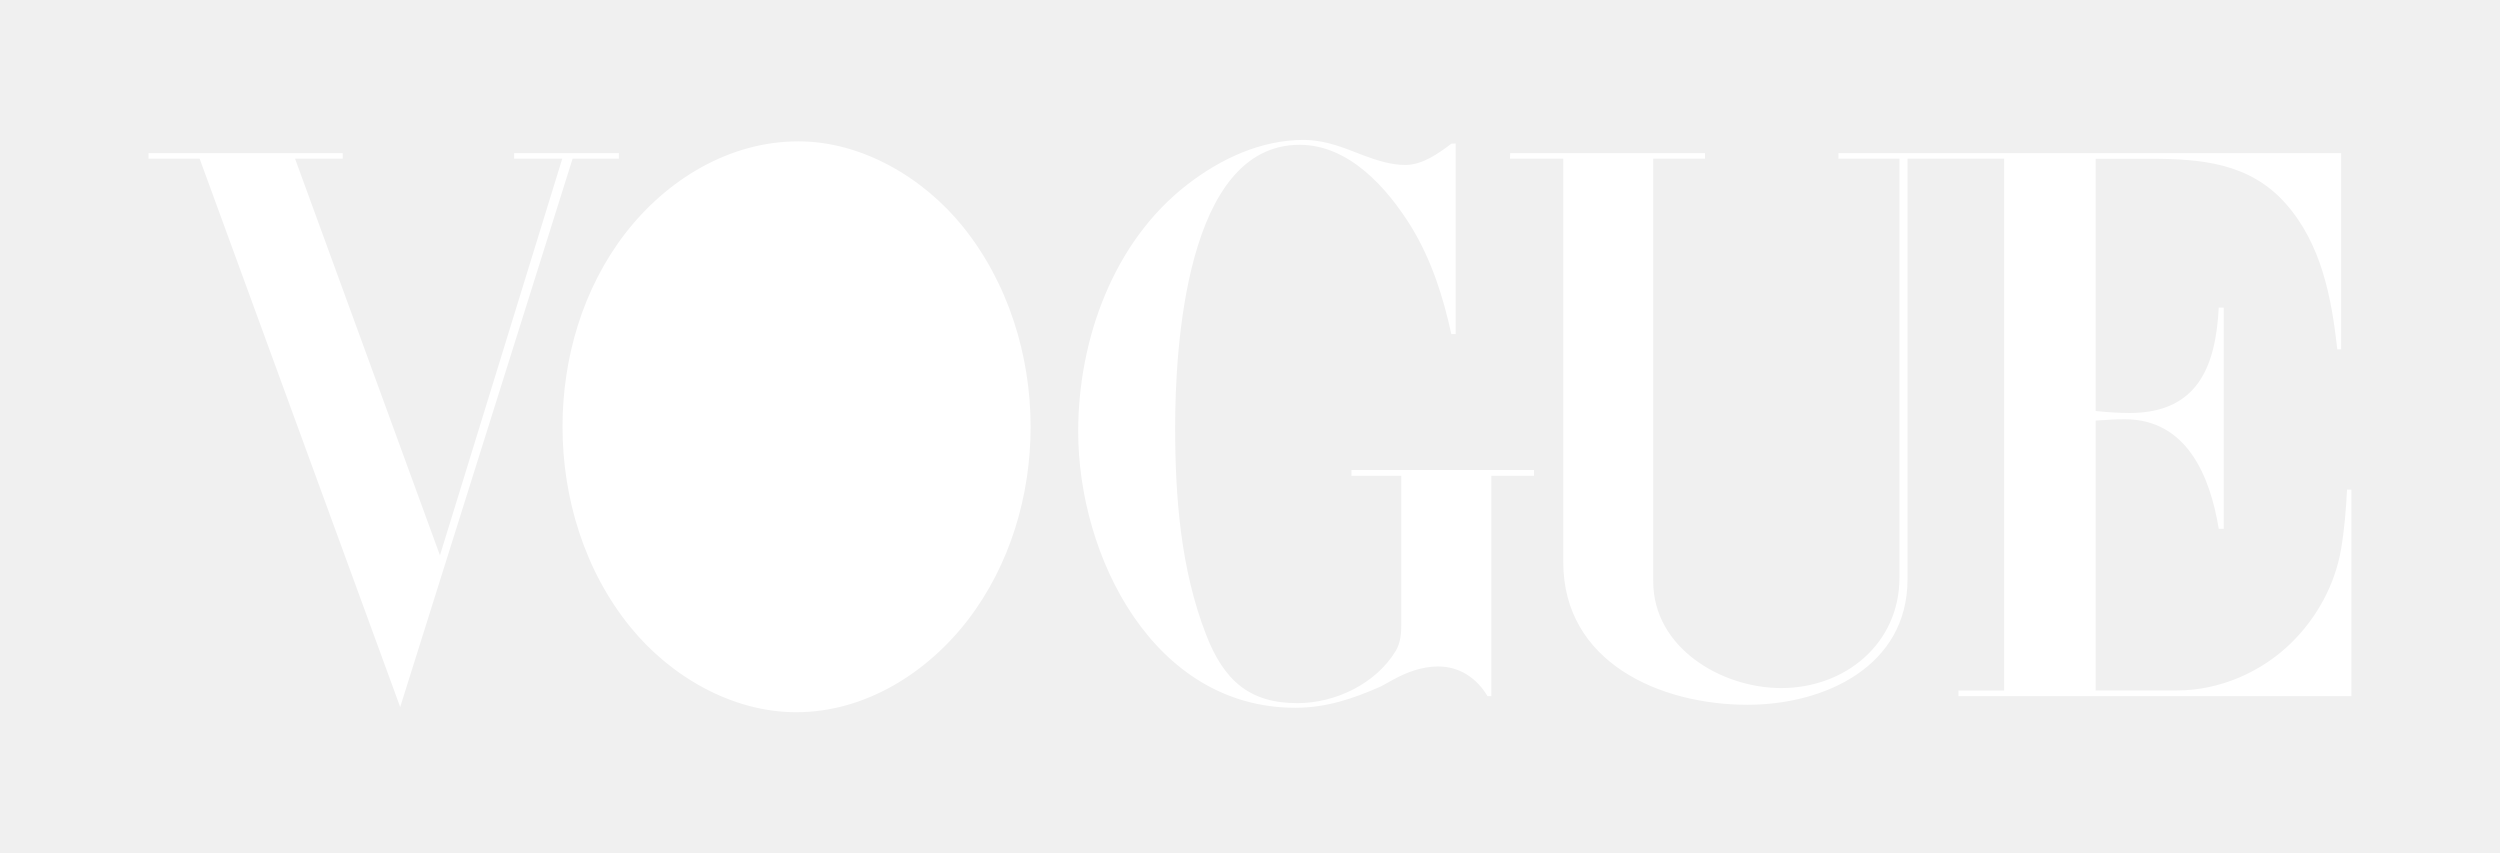
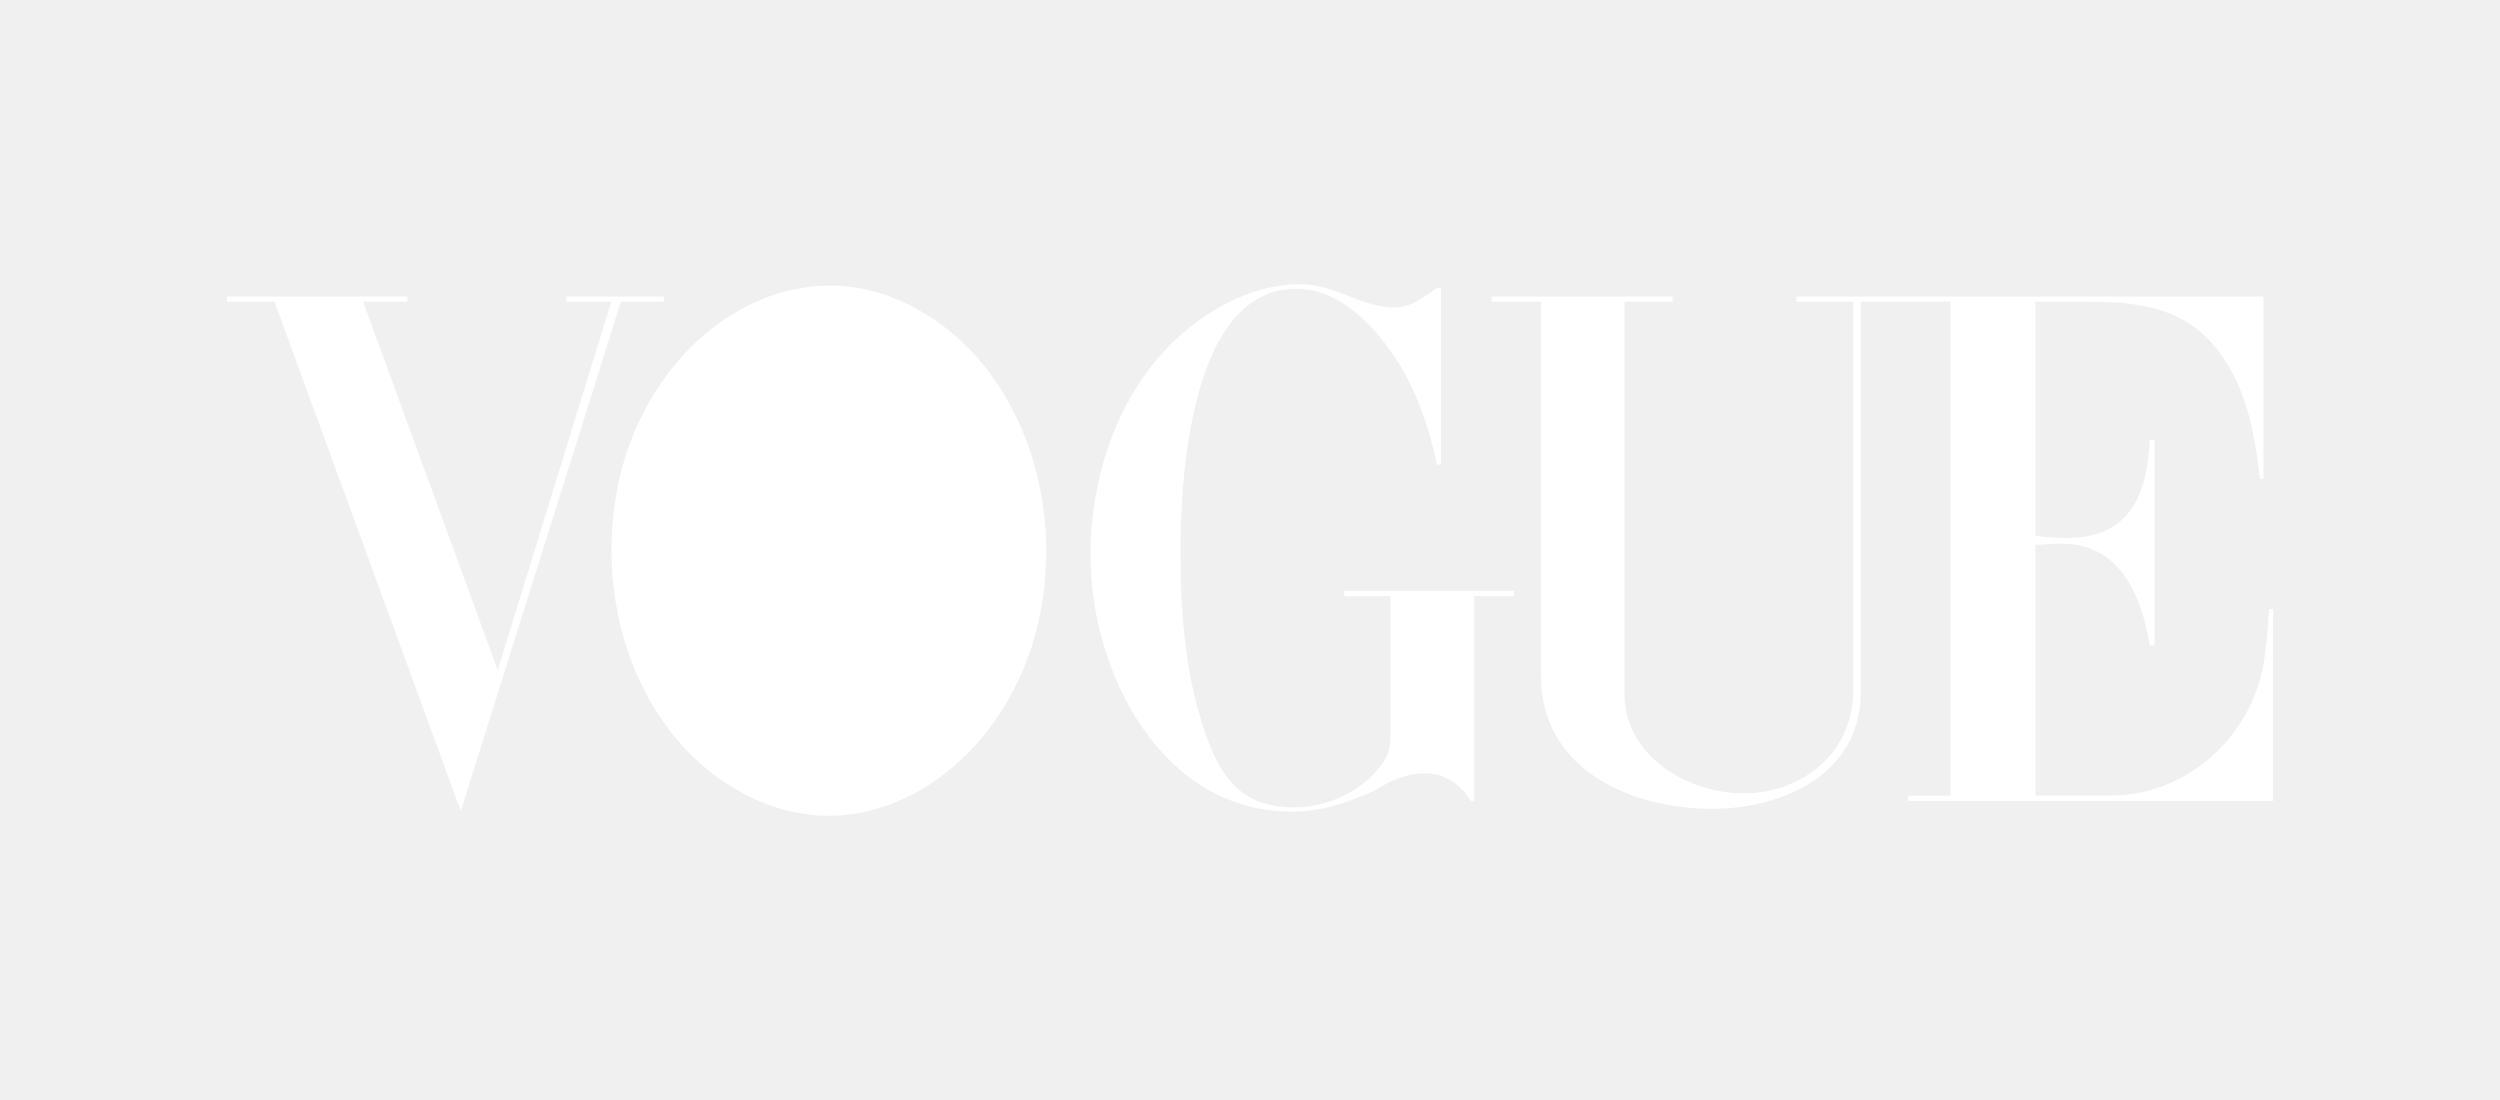
- <svg xmlns="http://www.w3.org/2000/svg" version="1.1" id="Layer_1" x="0px" y="0px" viewBox="0 0 2753.7 938.5" style="enable-background:new 0 0 2753.7 938.5;" xml:space="preserve">
-   <style type="text/css">
- 	.st0{fill-rule:evenodd;clip-rule:evenodd;fill:#FFFFFF;}
- </style>
-   <g>
-     <path class="st0" d="M877,784.5c-71,0-138.9-39.8-182.9-94.1C644,628.7,619.6,548.9,619.6,470c0-75.8,22.4-152.1,68.8-212.5   c45.7-59.3,114.5-101.8,191-101.8c70.3,0,137.8,40.2,181.1,93.8c49.9,61.8,74.7,141.8,74.7,220.7c0,75.6-22.6,151.9-68.8,212.3   C1021.2,741.4,952.8,784.5,877,784.5L877,784.5z M163.6,168.7h213.9v6.1h-52.5l159.6,436.9l134.7-436.9h-53v-6.1h115.4v6.1h-51   l-189.9,604l-220.9-604h-56.3V168.7z M1603.4,158.1V368h-4.8c-9-41.3-21.8-81.5-44-118c-26.4-42.6-68.4-90.5-123.1-90.5   c-125.7,0-137.1,225.3-137.1,311.2c0,76.9,6.1,156.3,34.1,228.4c19.6,50.6,47.9,75.4,100.5,75.4c41.7,0,86.2-21.1,108.3-57.4   c5.7-9.5,6.2-20,6.2-30.8V524.1h-54.9v-6.4h201.1v6.4h-47v242.7h-4.2c-11.9-19.8-30.6-32.7-54.5-32.7c-17.4,0-34.3,6.2-49.4,14.5   l-13.6,7.5c-30.8,13.6-60.2,23.5-94.3,23.5c-156,0-239.1-166.4-239.1-304.4c0-100.9,38.5-208.8,120.2-271.9   c36.7-28.4,81.1-49.2,128.3-49.2c18.5,0,36.7,5.7,53.9,12.5l12.5,4.8c14.3,5.3,29.9,10.3,45.3,10.3c19.1,0,36.3-12.5,51-23.5   L1603.4,158.1L1603.4,158.1z M1663.4,168.7H1878v6.1H1821v465.7c0,73,75.2,117.4,140.9,117.4c70.8,0,130.3-49.2,130.3-121.5V174.8   H2025v-6.1h553.7v216.1h-4.2c-6.4-57.1-17.4-115.8-56.7-160.4c-39.8-45.1-93.8-49.5-149.5-49.5h-60v277.8   c12.3,1.3,24.8,2.2,37.4,2.2c75.4,0,94.9-51.9,98.2-116.1h5.5v243.7h-5.5c-9.5-58.2-35.2-120.7-103.5-120.7   c-10.8,0-21.3,0.7-32.1,1.5v297.2h89.9c46.6,0,93-20.2,125.9-52.7c28.1-27.7,47.7-63.7,54.5-102.6c3.7-21.8,5.5-44,6.6-65.9h4.8   v227.5h-432.8v-6.2h50.3V174.8h-106.4v463.3c0,95.8-91,138.2-176.3,138.2c-96.5,0-202.9-46.8-202.9-157.2V174.8h-58.7L1663.4,168.7   L1663.4,168.7L1663.4,168.7z" />
-     <path class="st0" d="M1026.7,470c0-87.3-31.2-305.3-149.2-305.3C759,164.7,728.2,382.5,728.2,470c0,87.5,31,305.5,149.2,305.5   C995.5,775.5,1026.7,557.3,1026.7,470z" />
-   </g>
+ <svg xmlns="http://www.w3.org/2000/svg" id="Layer_1" viewBox="0 0 708.66 311.81">
+   <defs>
+     <style>.cls-1{fill:#fff;fill-rule:evenodd;}</style>
+   </defs>
+   <path class="cls-1" d="m234.87,231.24c-16.97,0-33.2-9.51-43.72-22.49-11.97-14.75-17.81-33.82-17.81-52.68s5.35-36.35,16.44-50.79c10.92-14.17,27.37-24.33,45.65-24.33,16.8,0,32.94,9.61,43.29,22.42,11.93,14.77,17.85,33.89,17.85,52.75s-5.4,36.31-16.44,50.74c-10.8,14.08-27.15,24.38-45.27,24.38h0ZM64.35,84.06h51.13v1.46h-12.55l38.15,104.43,32.2-104.43h-12.67v-1.46h27.58v1.46h-12.19l-45.39,144.37-52.8-144.37h-13.46v-1.46h0Zm344.14-2.53v50.17h-1.15c-2.15-9.87-5.21-19.48-10.52-28.2-6.31-10.18-16.35-21.63-29.42-21.63-30.04,0-32.77,53.85-32.77,74.38,0,18.38,1.46,37.36,8.15,54.59,4.68,12.09,11.45,18.02,24.02,18.02,9.97,0,20.6-5.04,25.89-13.72,1.36-2.27,1.48-4.78,1.48-7.36v-38.77h-13.12v-1.53h48.07v1.53h-11.23v58.01h-1c-2.84-4.73-7.31-7.82-13.03-7.82-4.16,0-8.2,1.48-11.81,3.47l-3.25,1.79c-7.36,3.25-14.39,5.62-22.54,5.62-37.29,0-57.15-39.77-57.15-72.76,0-24.12,9.2-49.91,28.73-64.99,8.77-6.79,19.38-11.76,30.67-11.76,4.42,0,8.77,1.36,12.88,2.99l2.99,1.15c3.42,1.27,7.15,2.46,10.83,2.46,4.57,0,8.68-2.99,12.19-5.62l1.1-.02h0Zm14.34,2.53h51.29v1.46h-13.62v111.31c0,17.45,17.97,28.06,33.68,28.06,16.92,0,31.14-11.76,31.14-29.04v-110.33h-16.06v-1.46h132.35v51.65h-1c-1.53-13.65-4.16-27.68-13.55-38.34-9.51-10.78-22.42-11.83-35.73-11.83h-14.34v66.4c2.94.31,5.93.53,8.94.53,18.02,0,22.68-12.41,23.47-27.75h1.31v58.25h-1.31c-2.27-13.91-8.41-28.85-24.74-28.85-2.58,0-5.09.17-7.67.36v71.04h21.49c11.14,0,22.23-4.83,30.09-12.6,6.72-6.62,11.4-15.23,13.03-24.52.88-5.21,1.31-10.52,1.58-15.75h1.15v54.38h-103.45v-1.48h12.02V85.51h-25.43v110.74c0,22.9-21.75,33.03-42.14,33.03-23.07,0-48.5-11.19-48.5-37.57v-106.2h-14.03l.05-1.46h0Z" />
+   <path class="cls-1" d="m270.65,156.07c0-20.87-7.46-72.97-35.66-72.97-28.32,0-35.69,52.06-35.69,72.97s7.41,73.02,35.66,73.02,35.69-52.15,35.69-73.02Z" />
</svg>
